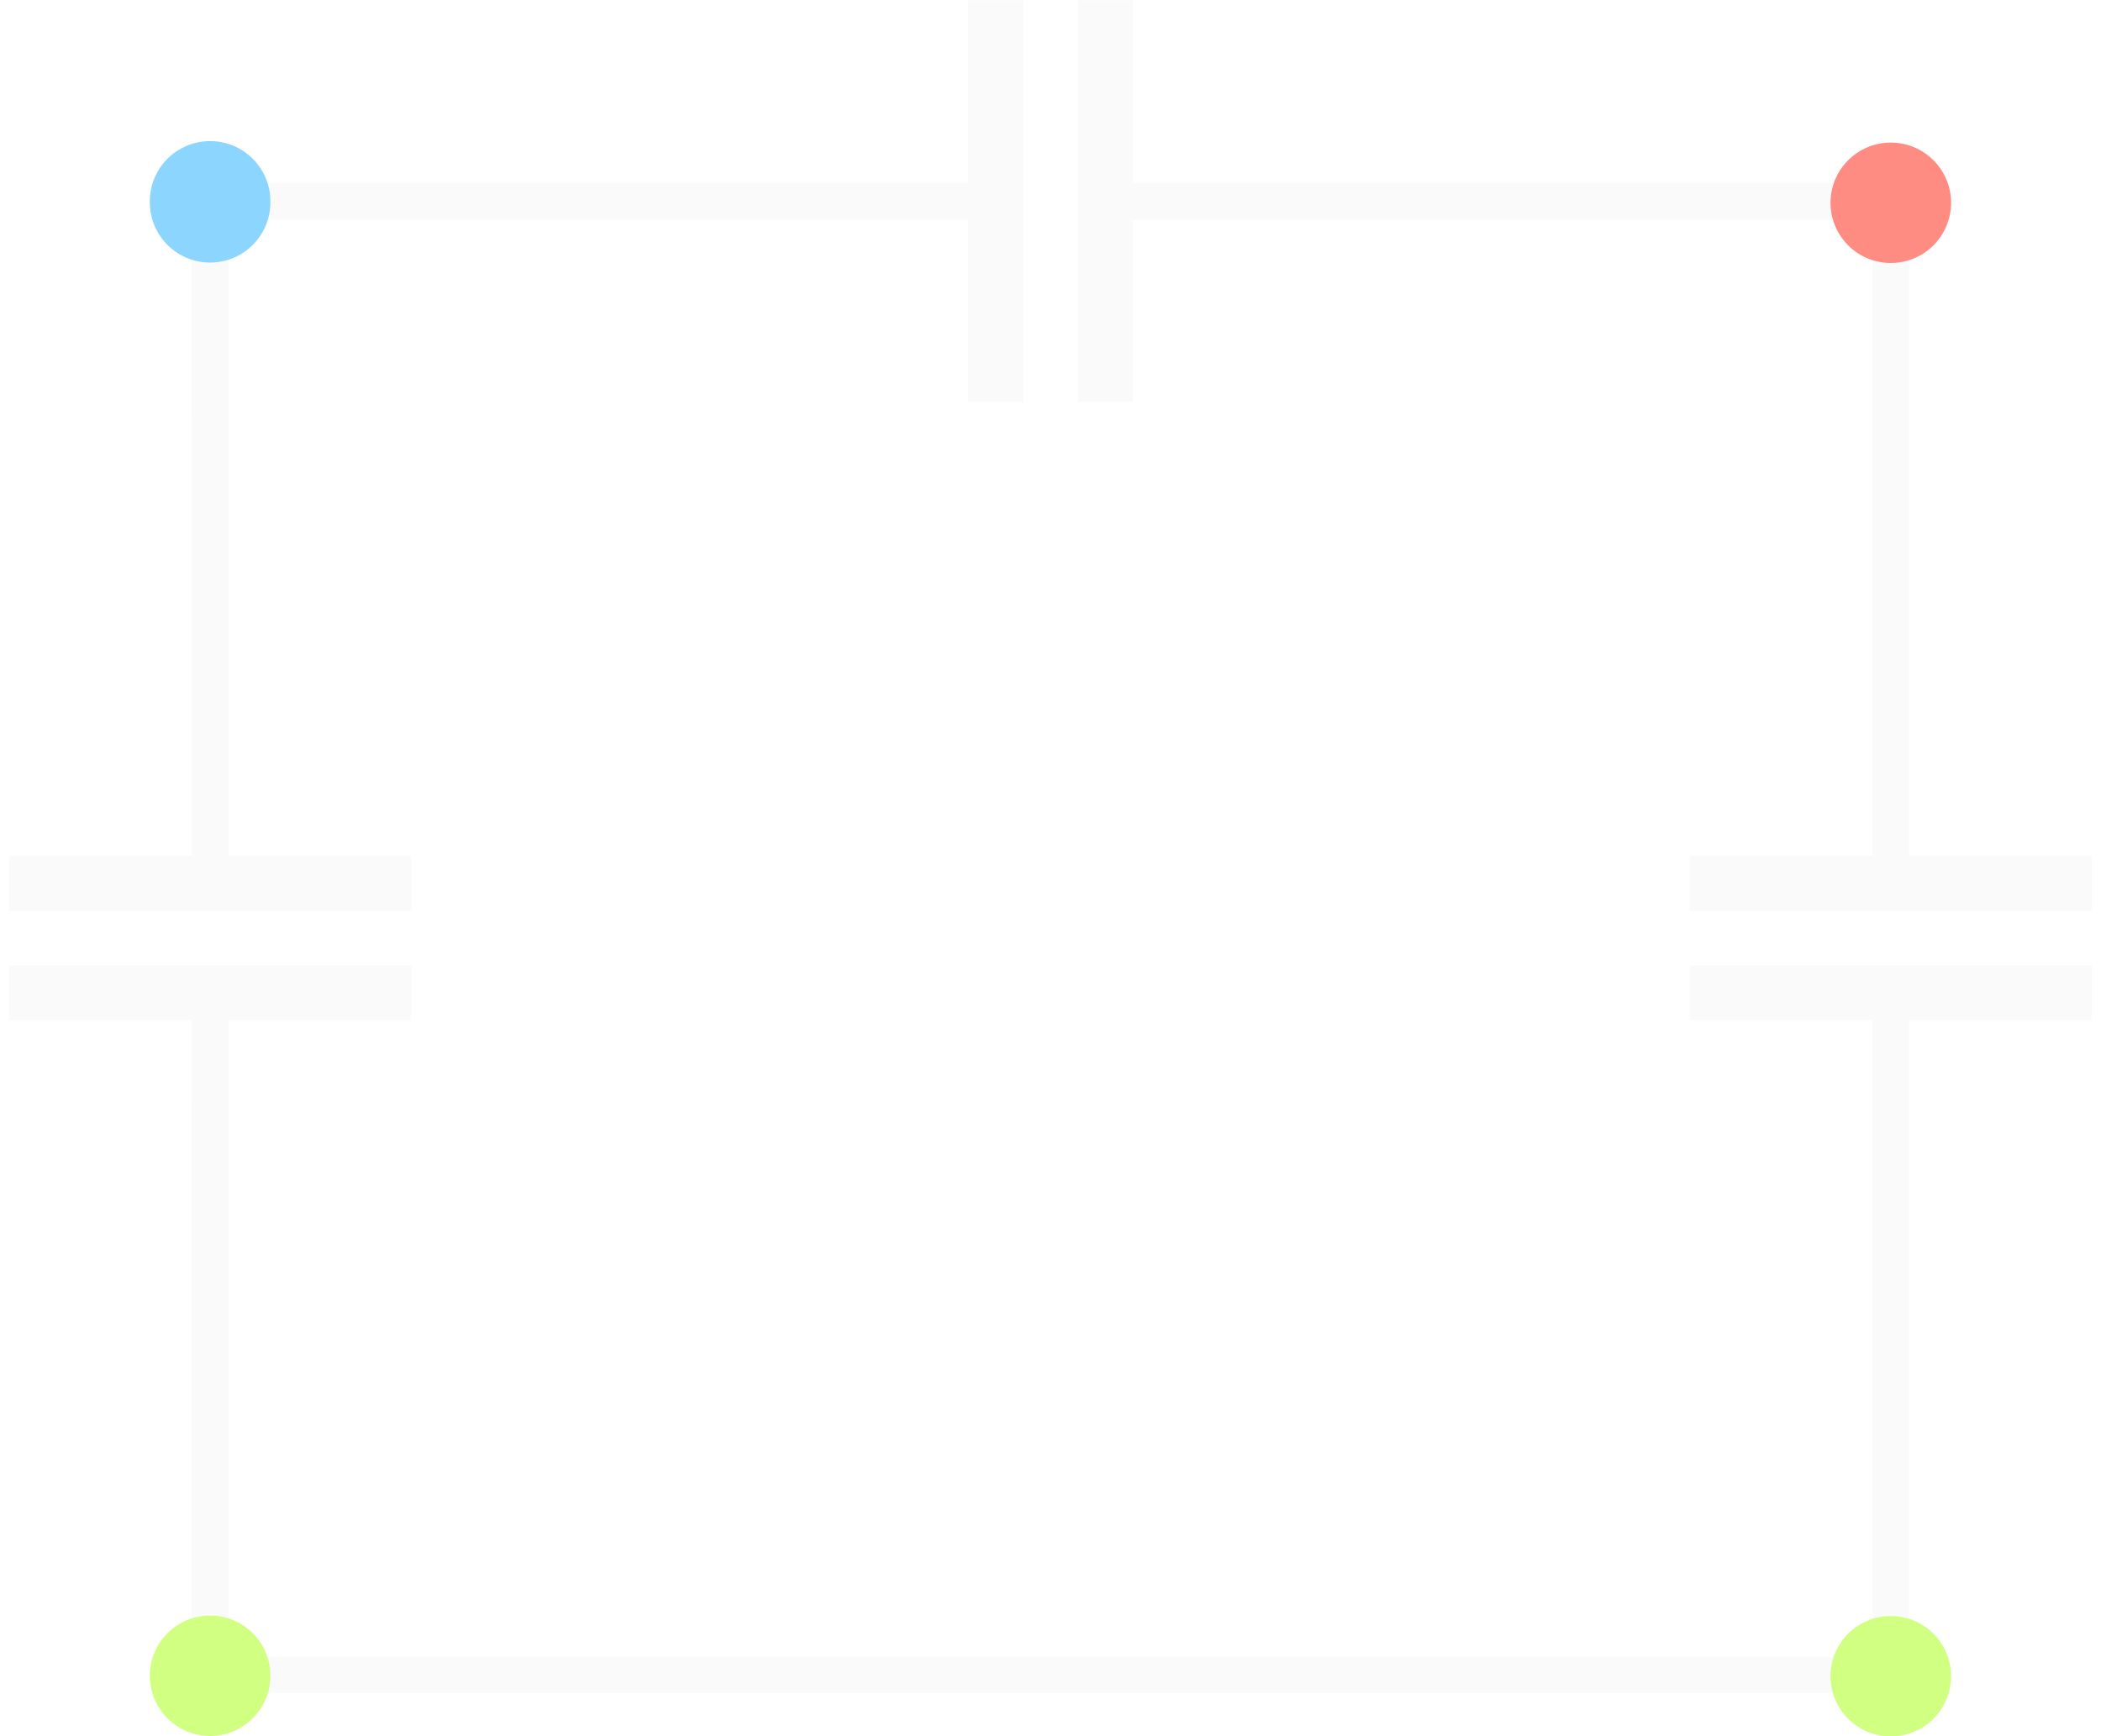
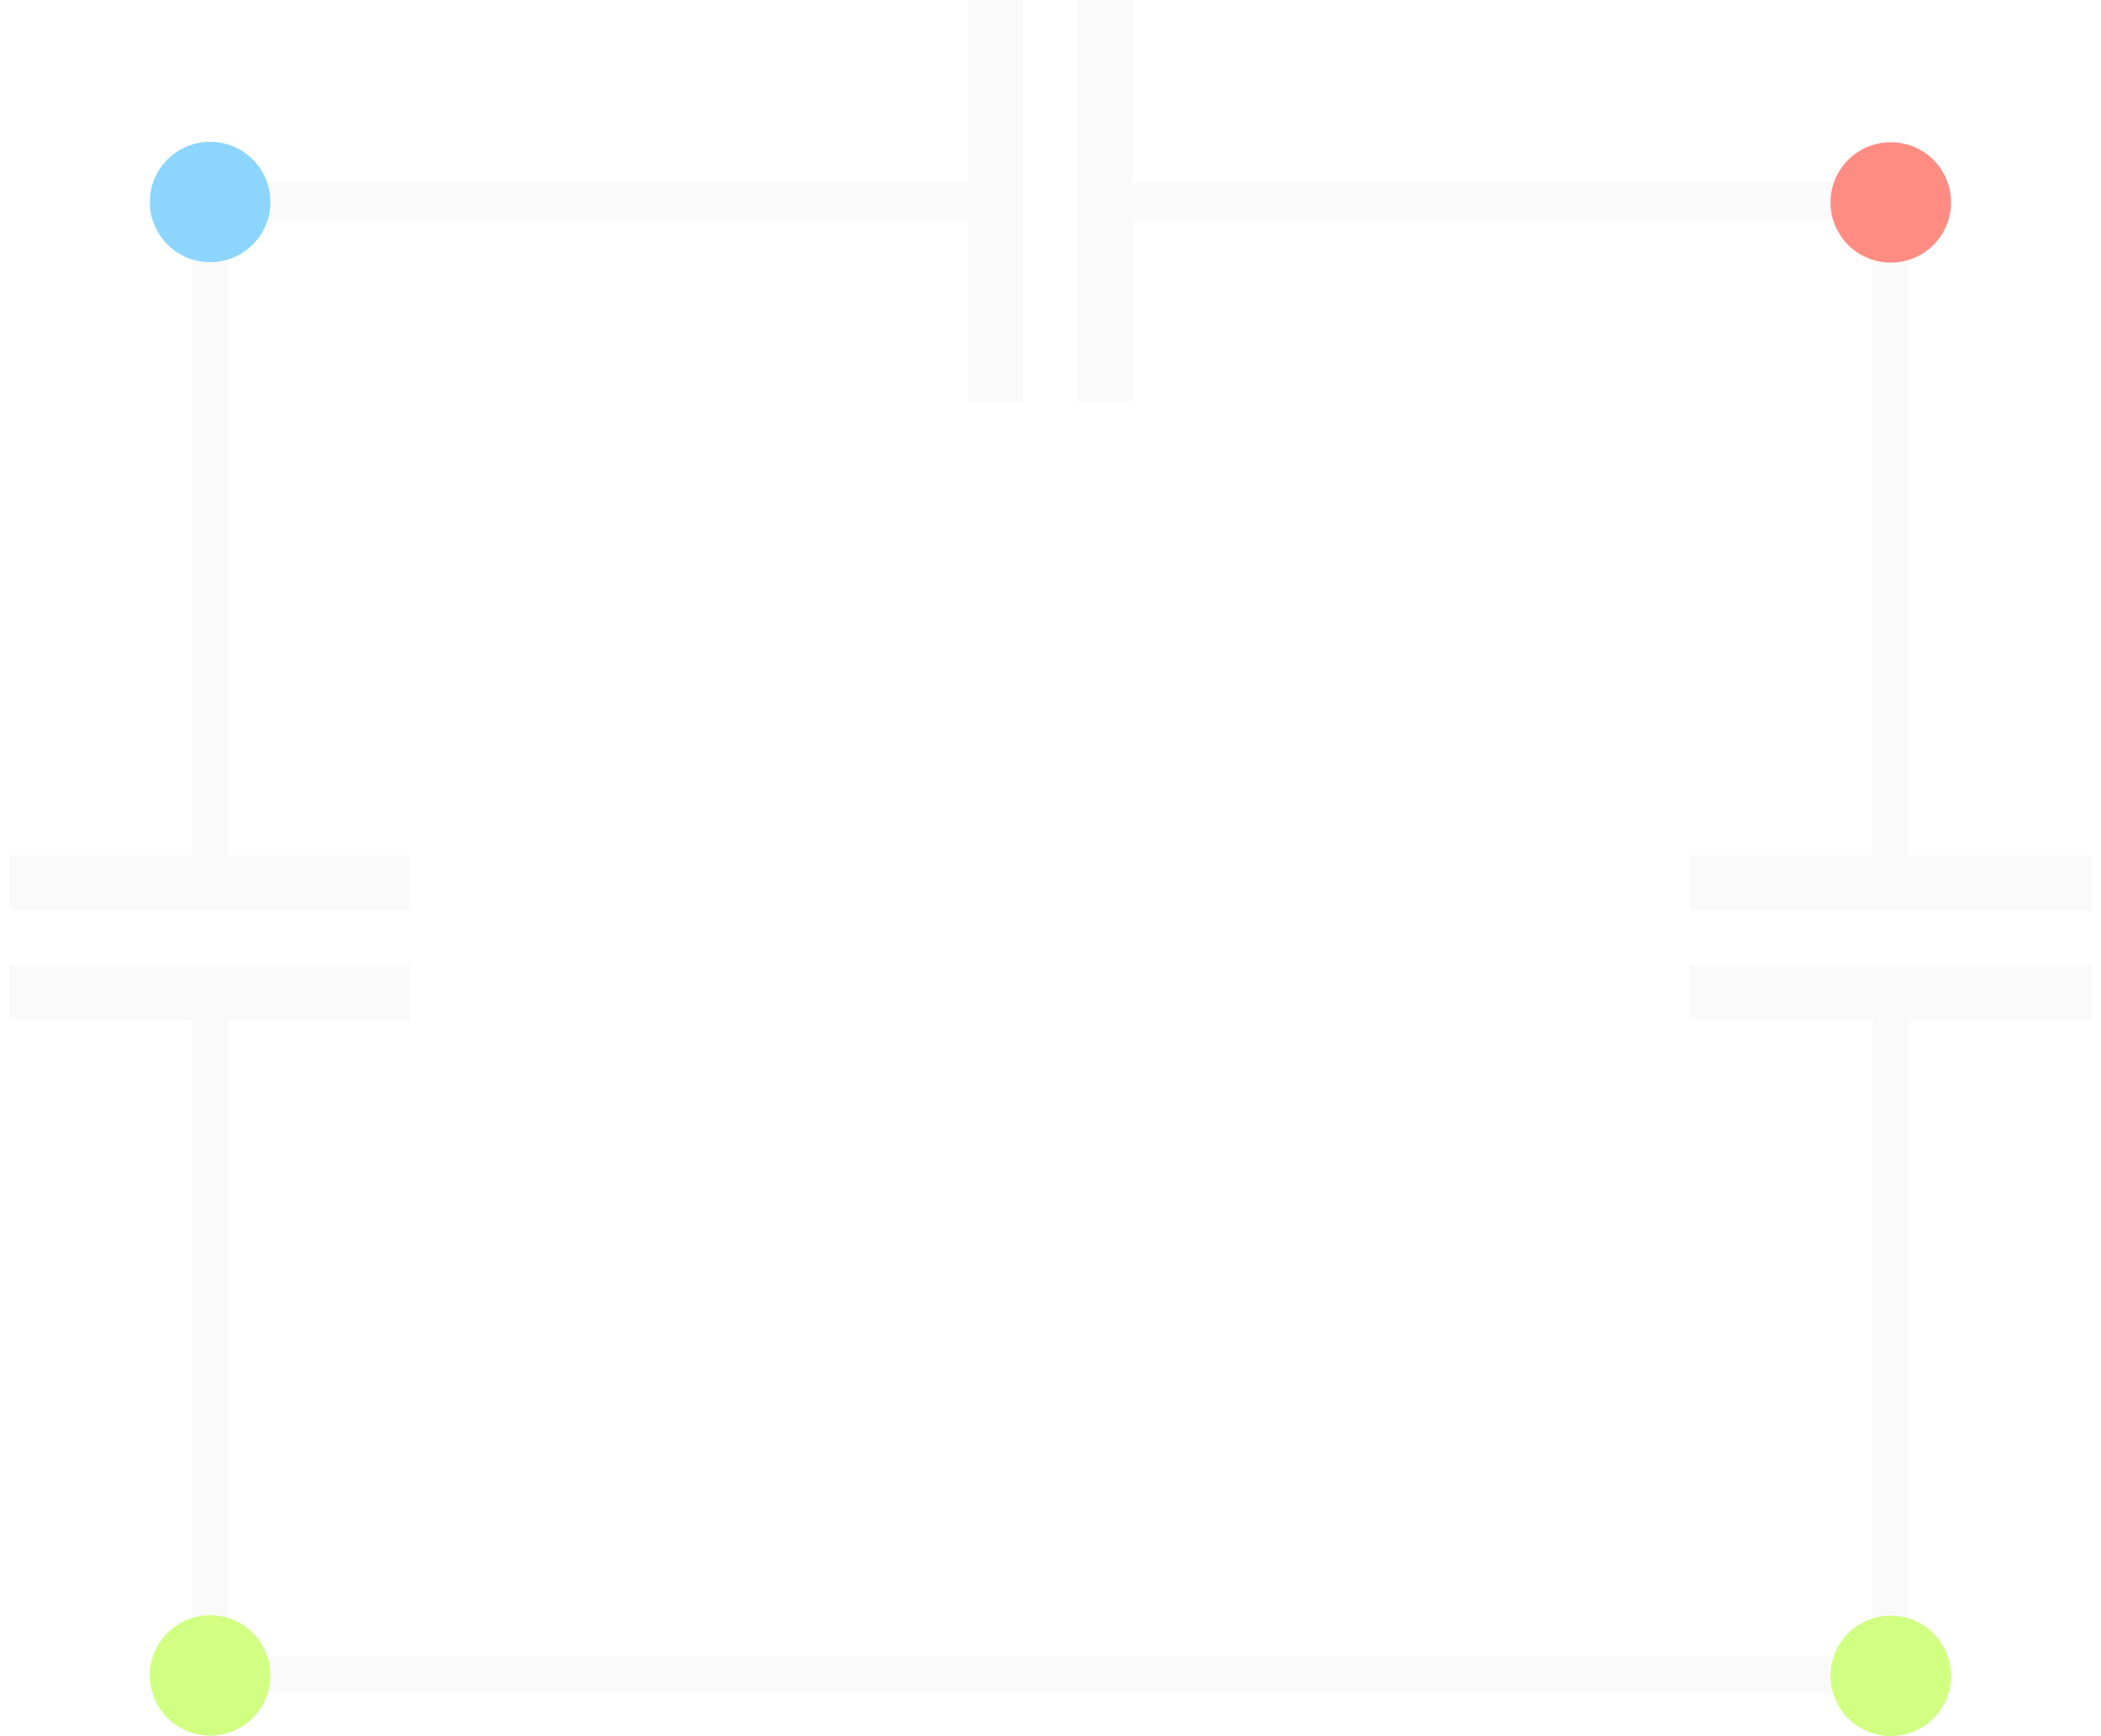
<svg xmlns="http://www.w3.org/2000/svg" width="115" height="95" version="1.1">
  <defs>
    <marker markerHeight="3" markerUnits="strokeWidth" markerWidth="4" orient="auto" refX="0" refY="5" viewBox="0 0 10 10">
      <path d="M0 0l10 5-10 5z" />
    </marker>
    <marker markerHeight="3" markerUnits="strokeWidth" markerWidth="4" orient="auto" refX="10" refY="5" viewBox="0 0 10 10">
      <path d="M10 0L0 5l10 5z" />
    </marker>
  </defs>
-   <path fill="#fafafa" fillRule="evenodd" d="M53.002.02v10l-8.443.001H10.5l.004 28.41v8.42h-10v3h22v-3h-10v-8.42l-.004-26.41h32.059l8.443-.001v10h3v-22h-3z" color="#000" />
-   <path fill="#fafafa" fillRule="evenodd" d="M59.002.02v22h3v-10l18.492.001h22l.004 26.41-.002 8.42h-10v3h22v-3h-10l.002-8.42-.006-28.41H80.494l-18.492-.001v-10h-3z" color="#000" />
-   <path fill="#8cd5ff" stroke="none" strokeWidth="1" d="M8.201 11.02a3.3 3.296 0 106.599.002A3.3 3.296 0 008.2 11.02" />
-   <path fill="#ff8c82" stroke="none" strokeWidth="1" d="M100.195 11.02a3.3 3.296 0 106.598.002 3.3 3.296 0 00-6.598-.002" />
-   <path fill="#fafafa" fillRule="evenodd" d="M.504 52.852v3h10l-.004 8.421v28.41h93.994v-28.41l.002-8.421h10v-3h-22v3h10l-.002 8.42v26.412H12.5v-26.41l.004-8.422h10v-3h-22z" color="#000" />
-   <path fill="#d1ff82" stroke="none" strokeWidth="1" d="M100.195 91.682a3.3 3.296 0 106.598.001 3.3 3.296 0 00-6.598-.001" />
-   <path fill="#d1ff82" stroke="none" strokeWidth="1" d="M8.201 91.682a3.3 3.296 0 106.599.001 3.3 3.296 0 00-6.599-.001" />
+   <path fill="#fafafa" fillRule="evenodd" d="M53.002 0v10l-8.443.002H10.5l.004 28.41v8.42h-10v3h22v-3h-10v-8.42l-.004-26.41h32.059L53.002 12v10h3V0z" color="#000" />
+   <path fill="#fafafa" fillRule="evenodd" d="M59.002 0v22h3V12l18.492.002h22l.004 26.41-.002 8.42h-10v3h22v-3h-10l.002-8.42-.006-28.41H80.494L62.002 10V0z" color="#000" />
+   <path fill="#8cd5ff" stroke="none" strokeWidth="1" d="M8.201 11a3.3 3.296 0 106.599.002 3.3 3.296 0 00-6.599-.001" />
+   <path fill="#ff8c82" stroke="none" strokeWidth="1" d="M100.195 11a3.3 3.296 0 106.598.002 3.3 3.296 0 00-6.598-.001" />
+   <path fill="#fafafa" fillRule="evenodd" d="M.504 52.832v3h10l-.004 8.422v28.41h93.994v-28.41l.002-8.422h10v-3h-22v3h10l-.002 8.42v26.412H12.5v-26.41l.004-8.422h10v-3z" color="#000" />
+   <path fill="#d1ff82" stroke="none" strokeWidth="1" d="M100.195 91.662a3.3 3.296 0 106.598.002 3.3 3.296 0 00-6.598-.002" />
+   <path fill="#d1ff82" stroke="none" strokeWidth="1" d="M8.201 91.662a3.3 3.296 0 106.599.002 3.3 3.296 0 00-6.599-.002" />
</svg>
